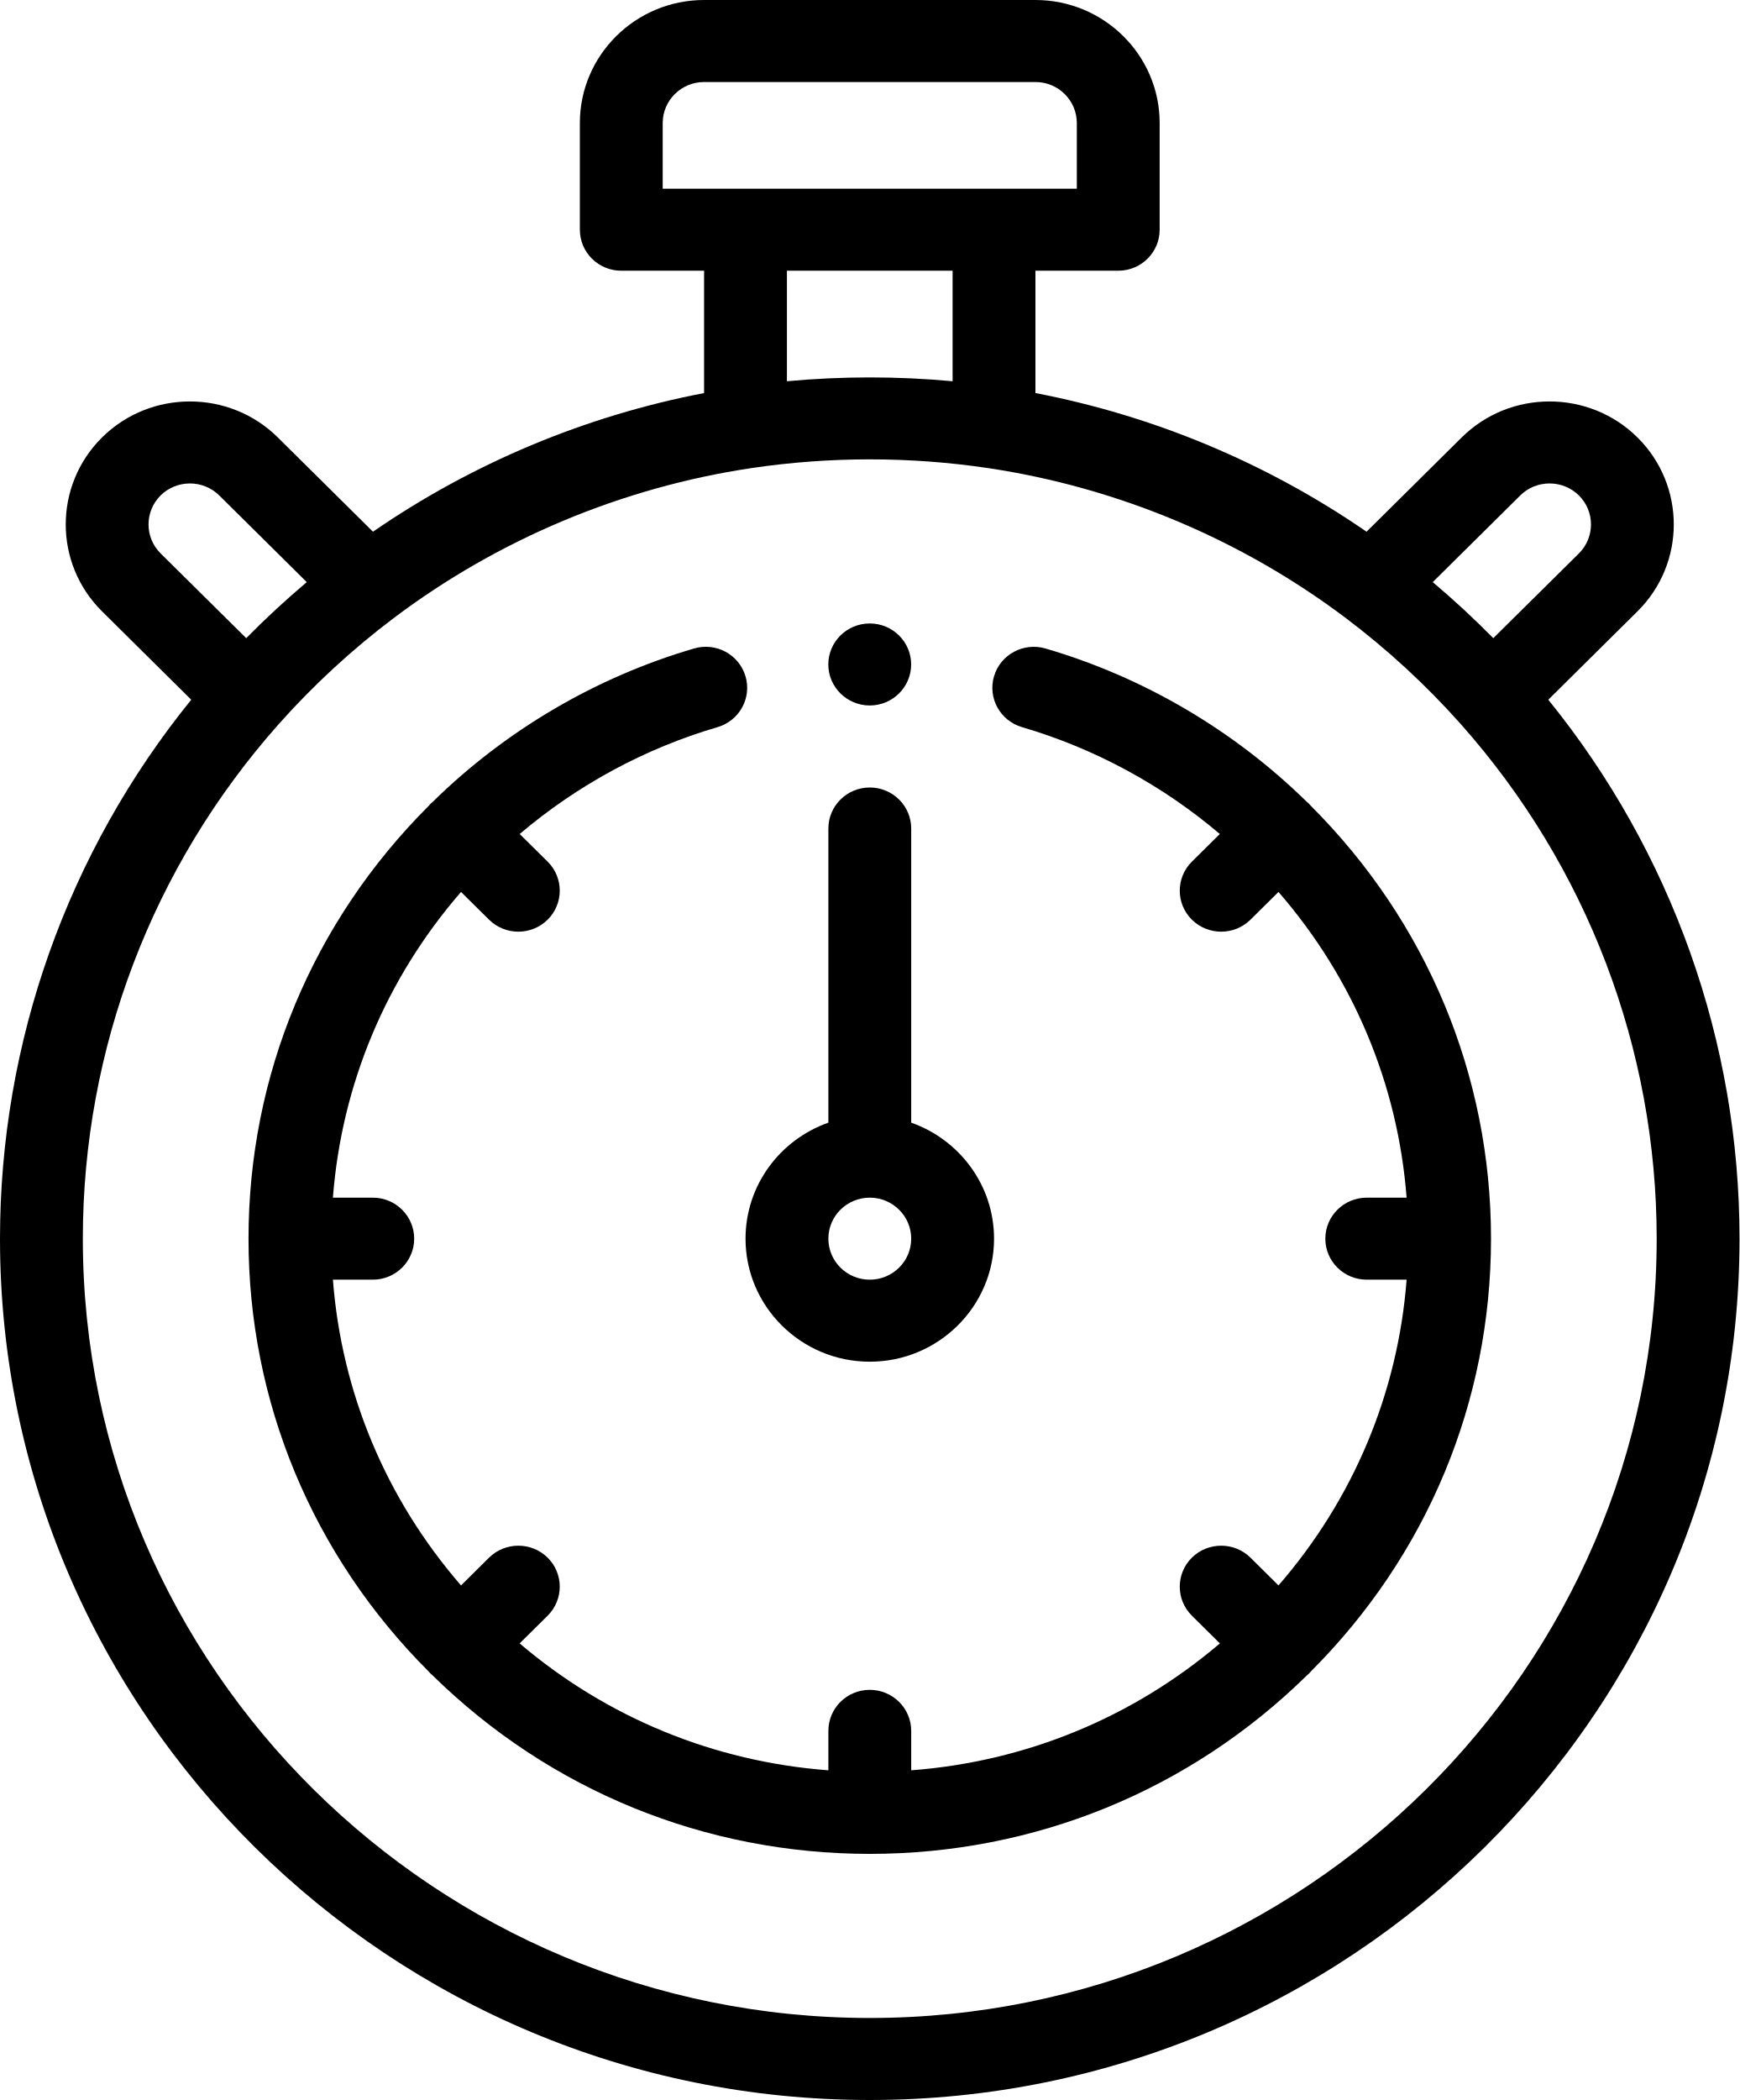
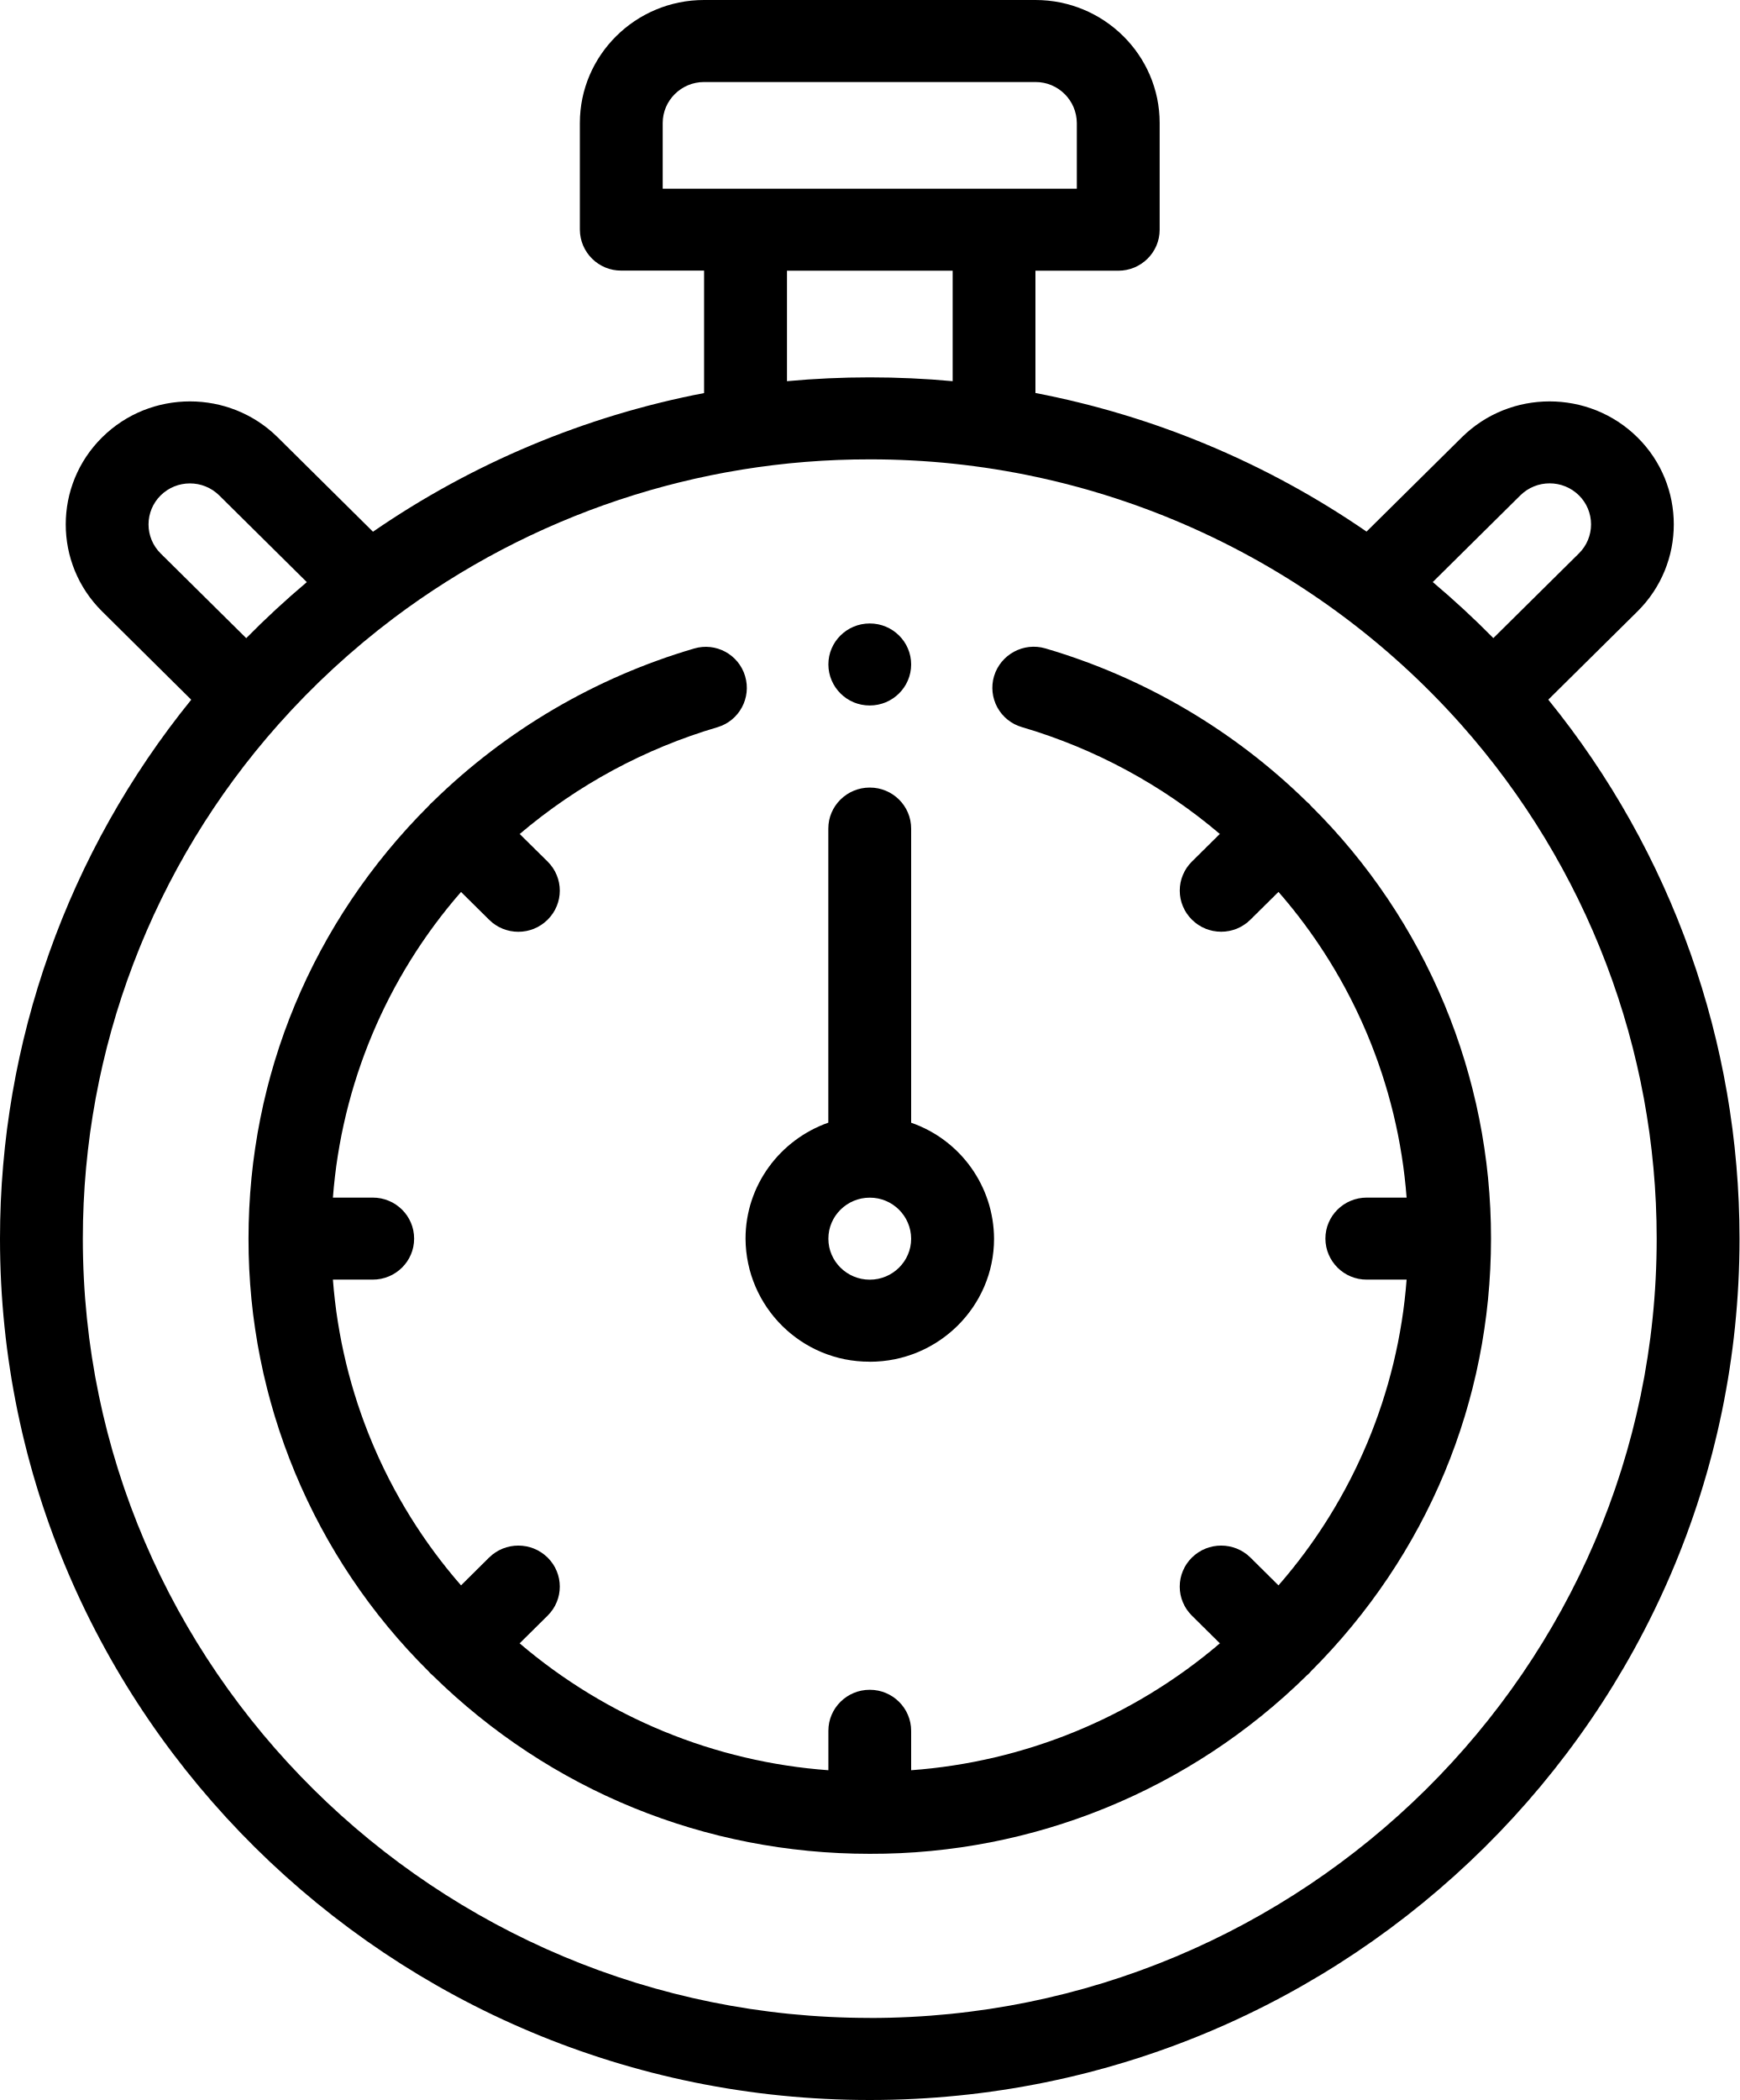
- <svg xmlns="http://www.w3.org/2000/svg" width="29" height="35" viewBox="0 0 29 35">
-   <path d="M3.188 11.662L1.702 10.19C0.894 9.391 0.894 8.09 1.702 7.29C2.509 6.491 3.824 6.491 4.631 7.29L6.218 8.862C7.874 7.72 9.761 6.93 11.738 6.551V4.512H10.357C9.976 4.512 9.667 4.206 9.667 3.828V2.051C9.667 0.92 10.596 0 11.738 0H17.262C18.404 0 19.333 0.92 19.333 2.051V3.828C19.333 4.206 19.024 4.512 18.643 4.512H17.262V6.551C19.239 6.93 21.126 7.72 22.782 8.862L24.369 7.29C25.176 6.491 26.49 6.491 27.298 7.29C28.106 8.09 28.106 9.391 27.298 10.19L25.812 11.662C27.872 14.203 29 17.368 29 20.645C29 28.56 22.495 35 14.5 35C6.505 35 -1.90735e-06 28.56 -1.90735e-06 20.645C-1.90735e-06 17.368 1.128 14.203 3.188 11.662ZM3.655 8.257C3.385 7.991 2.947 7.991 2.678 8.257C2.409 8.524 2.409 8.957 2.678 9.224L4.105 10.636C4.427 10.309 4.764 9.998 5.114 9.702L3.655 8.257ZM17.952 2.051C17.952 1.674 17.643 1.367 17.262 1.367H11.738C11.357 1.367 11.048 1.674 11.048 2.051V3.145H17.952V2.051ZM13.119 4.512V6.354C14.034 6.269 14.966 6.269 15.881 6.354V4.512H13.119ZM26.322 8.257C26.052 7.991 25.614 7.991 25.345 8.257L23.886 9.702C24.236 9.998 24.573 10.309 24.895 10.636L26.322 9.224C26.591 8.957 26.591 8.524 26.322 8.257ZM14.5 33.633C21.734 33.633 27.619 27.806 27.619 20.645C27.619 17.485 26.461 14.441 24.357 12.073C23.778 11.421 23.131 10.825 22.436 10.301C20.693 8.988 18.629 8.123 16.469 7.801C15.822 7.705 15.16 7.656 14.5 7.656C13.84 7.656 13.178 7.705 12.531 7.801C10.371 8.123 8.307 8.988 6.564 10.301C5.869 10.825 5.222 11.421 4.643 12.073C2.539 14.441 1.381 17.485 1.381 20.645C1.381 27.806 7.266 33.633 14.5 33.633Z" />
-   <path d="M14.5 22.695C13.358 22.695 12.429 21.775 12.429 20.645C12.429 19.753 13.006 18.994 13.81 18.711V13.809C13.81 13.431 14.119 13.125 14.5 13.125C14.882 13.125 15.191 13.431 15.191 13.809V18.711C15.994 18.994 16.572 19.753 16.572 20.645C16.572 21.775 15.642 22.695 14.5 22.695ZM14.5 19.961C14.119 19.961 13.81 20.267 13.81 20.645C13.81 21.022 14.119 21.328 14.5 21.328C14.881 21.328 15.191 21.022 15.191 20.645C15.191 20.267 14.881 19.961 14.5 19.961Z" />
-   <path d="M7.145 13.433C7.155 13.42 7.166 13.408 7.178 13.396C7.191 13.383 7.205 13.371 7.219 13.359C8.436 12.167 9.939 11.285 11.571 10.808C11.937 10.701 12.32 10.908 12.428 11.27C12.536 11.632 12.328 12.012 11.962 12.119C10.753 12.473 9.625 13.084 8.664 13.9L9.13 14.361C9.399 14.628 9.399 15.061 9.13 15.328C8.995 15.461 8.818 15.528 8.641 15.528C8.465 15.528 8.288 15.461 8.153 15.328L7.686 14.866C6.437 16.304 5.695 18.074 5.55 19.961H6.214C6.596 19.961 6.905 20.267 6.905 20.645C6.905 21.022 6.596 21.328 6.214 21.328H5.55C5.695 23.215 6.437 24.985 7.686 26.424L8.153 25.961C8.423 25.695 8.86 25.695 9.13 25.961C9.399 26.228 9.399 26.661 9.13 26.928L8.663 27.39C10.116 28.627 11.904 29.362 13.81 29.505V28.848C13.81 28.47 14.119 28.164 14.5 28.164C14.881 28.164 15.191 28.47 15.191 28.848V29.505C17.096 29.362 18.885 28.627 20.337 27.39L19.87 26.928C19.601 26.661 19.601 26.228 19.87 25.961C20.14 25.695 20.577 25.695 20.847 25.961L21.314 26.424C22.563 24.985 23.305 23.215 23.45 21.328H22.786C22.404 21.328 22.095 21.022 22.095 20.645C22.095 20.267 22.404 19.961 22.786 19.961H23.45C23.305 18.074 22.563 16.304 21.314 14.866L20.847 15.328C20.712 15.461 20.535 15.528 20.359 15.528C20.182 15.528 20.005 15.461 19.87 15.328C19.601 15.061 19.601 14.628 19.87 14.361L20.336 13.9C19.375 13.084 18.247 12.473 17.038 12.119C16.673 12.012 16.464 11.632 16.572 11.27C16.68 10.908 17.063 10.702 17.429 10.808C19.061 11.285 20.564 12.167 21.78 13.358C21.794 13.37 21.809 13.382 21.822 13.396C21.834 13.407 21.844 13.419 21.855 13.432C23.791 15.367 24.857 17.926 24.857 20.645C24.857 23.363 23.791 25.922 21.855 27.856C21.845 27.869 21.834 27.881 21.822 27.893C21.81 27.905 21.797 27.916 21.785 27.926C19.831 29.843 17.246 30.898 14.5 30.898C11.754 30.898 9.17 29.843 7.216 27.927C7.203 27.916 7.19 27.905 7.178 27.893C7.166 27.882 7.156 27.869 7.145 27.857C5.209 25.922 4.143 23.363 4.143 20.645C4.143 17.926 5.209 15.367 7.145 13.433Z" />
-   <path d="M14.5 11.758C14.119 11.758 13.809 11.451 13.809 11.074C13.809 10.697 14.119 10.391 14.5 10.391C14.881 10.391 15.19 10.697 15.19 11.074C15.19 11.451 14.881 11.758 14.5 11.758Z" />
+ <svg xmlns="http://www.w3.org/2000/svg" width="29" height="35">
+   <path d="M3.188 11.662L1.702 10.19c-.808-.799-.808-2.1 0-2.9.807-.8 2.122-.8 2.929 0l1.587 1.572a14.58 14.58 0 015.52-2.311V4.51h-1.38a.687.687 0 01-.691-.683V2.051C9.667.92 10.596 0 11.738 0h5.524c1.142 0 2.071.92 2.071 2.05v1.778c0 .378-.309.684-.69.684h-1.381V6.55a14.578 14.578 0 015.52 2.31l1.587-1.57c.807-.8 2.121-.8 2.93 0 .807.799.807 2.1 0 2.9l-1.487 1.471A14.252 14.252 0 0129 20.644C29 28.56 22.495 35 14.5 35S0 28.56 0 20.645c0-3.277 1.128-6.442 3.188-8.983zm.467-3.405a.696.696 0 00-.977 0 .68.68 0 000 .967l1.427 1.412c.322-.327.659-.638 1.01-.934l-1.46-1.445zm14.297-6.206a.688.688 0 00-.69-.684h-5.524c-.38 0-.69.307-.69.684v1.094h6.904V2.05zM13.12 4.51v1.843a15.006 15.006 0 012.762 0V4.512h-2.762zm13.203 3.746a.696.696 0 00-.977 0l-1.46 1.445c.351.296.688.607 1.01.934l1.427-1.412a.68.68 0 000-.967zM14.5 33.633c7.234 0 13.119-5.827 13.119-12.989 0-3.159-1.158-6.202-3.262-8.57A13.177 13.177 0 0014.5 7.656a13.18 13.18 0 00-7.936 2.645 13.19 13.19 0 00-1.921 1.771 12.898 12.898 0 00-3.262 8.572c0 7.161 5.885 12.988 13.119 12.988z" />
+   <path d="M14.5 22.695a2.063 2.063 0 01-2.071-2.05c0-.892.577-1.651 1.38-1.934V13.81c0-.378.31-.684.691-.684.382 0 .69.306.69.684v4.902a2.056 2.056 0 011.382 1.934c0 1.13-.93 2.05-2.072 2.05zm0-2.734c-.38 0-.69.306-.69.684 0 .377.31.683.69.683.38 0 .69-.306.69-.683a.688.688 0 00-.69-.684z" />
+   <path d="M7.145 13.433a.54.54 0 01.033-.037l.04-.037a10.417 10.417 0 014.353-2.55.682.682 0 11.391 1.311 9.028 9.028 0 00-3.298 1.78l.466.46c.27.268.27.7 0 .968a.692.692 0 01-.977 0l-.467-.462A8.758 8.758 0 005.55 19.96h.664c.382 0 .69.306.69.684 0 .377-.308.683-.69.683H5.55a8.757 8.757 0 002.136 5.096l.467-.463a.696.696 0 01.977 0c.27.267.27.7 0 .967l-.467.462a8.941 8.941 0 005.147 2.115v-.657c0-.378.309-.684.69-.684.381 0 .69.306.69.684v.657a8.939 8.939 0 005.147-2.115l-.467-.462a.679.679 0 010-.967.696.696 0 01.977 0l.467.463a8.758 8.758 0 002.136-5.096h-.664a.687.687 0 01-.69-.683c0-.378.308-.684.69-.684h.664a8.758 8.758 0 00-2.136-5.095l-.467.462a.692.692 0 01-.977 0 .68.68 0 010-.967l.466-.461a9.024 9.024 0 00-3.298-1.78.682.682 0 01-.466-.85.692.692 0 01.857-.462 10.414 10.414 0 014.351 2.55.672.672 0 01.042.037l.033.037a10.132 10.132 0 013.002 7.213c0 2.718-1.066 5.277-3.002 7.211a.555.555 0 01-.033.037c-.012.012-.024.023-.037.033a10.34 10.34 0 01-7.285 2.972c-2.746 0-5.33-1.055-7.284-2.971l-.038-.034c-.012-.011-.022-.024-.033-.036a10.132 10.132 0 01-3.002-7.212c0-2.719 1.066-5.278 3.002-7.212z" />
+   <path d="M14.5 11.758a.687.687 0 01-.69-.684c0-.377.309-.683.69-.683.381 0 .69.306.69.683 0 .377-.309.684-.69.684z" />
</svg>
